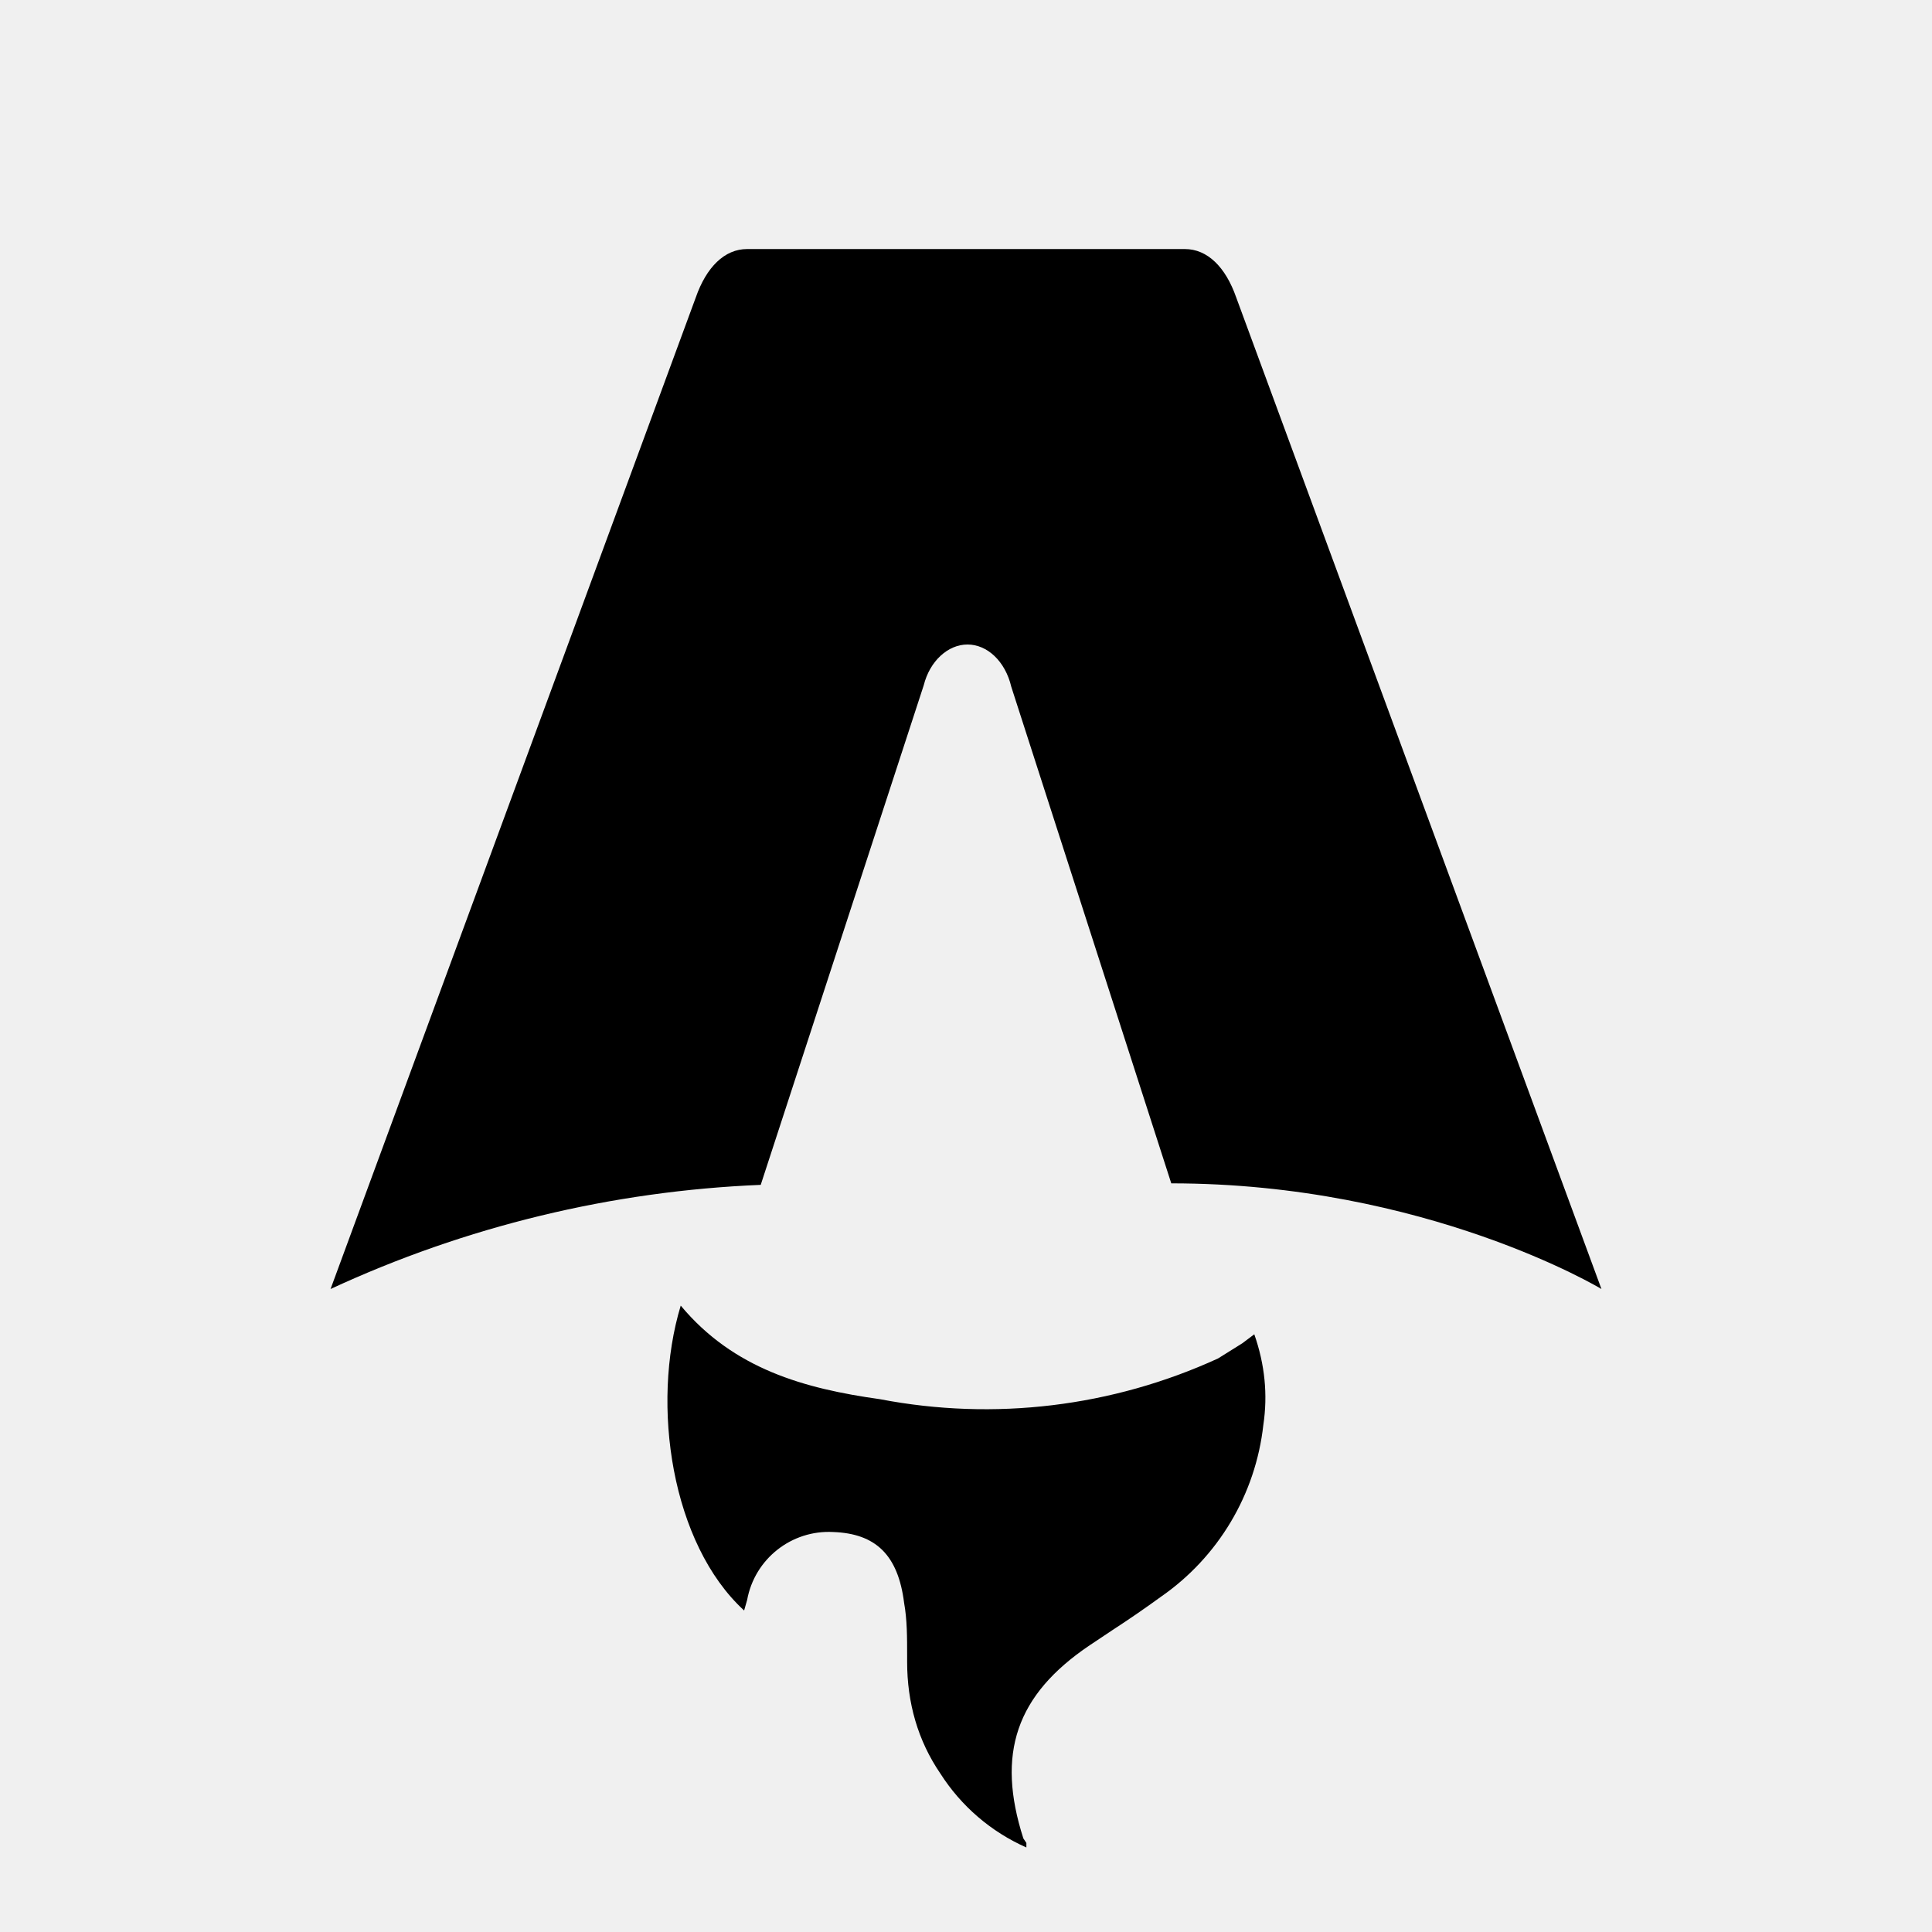
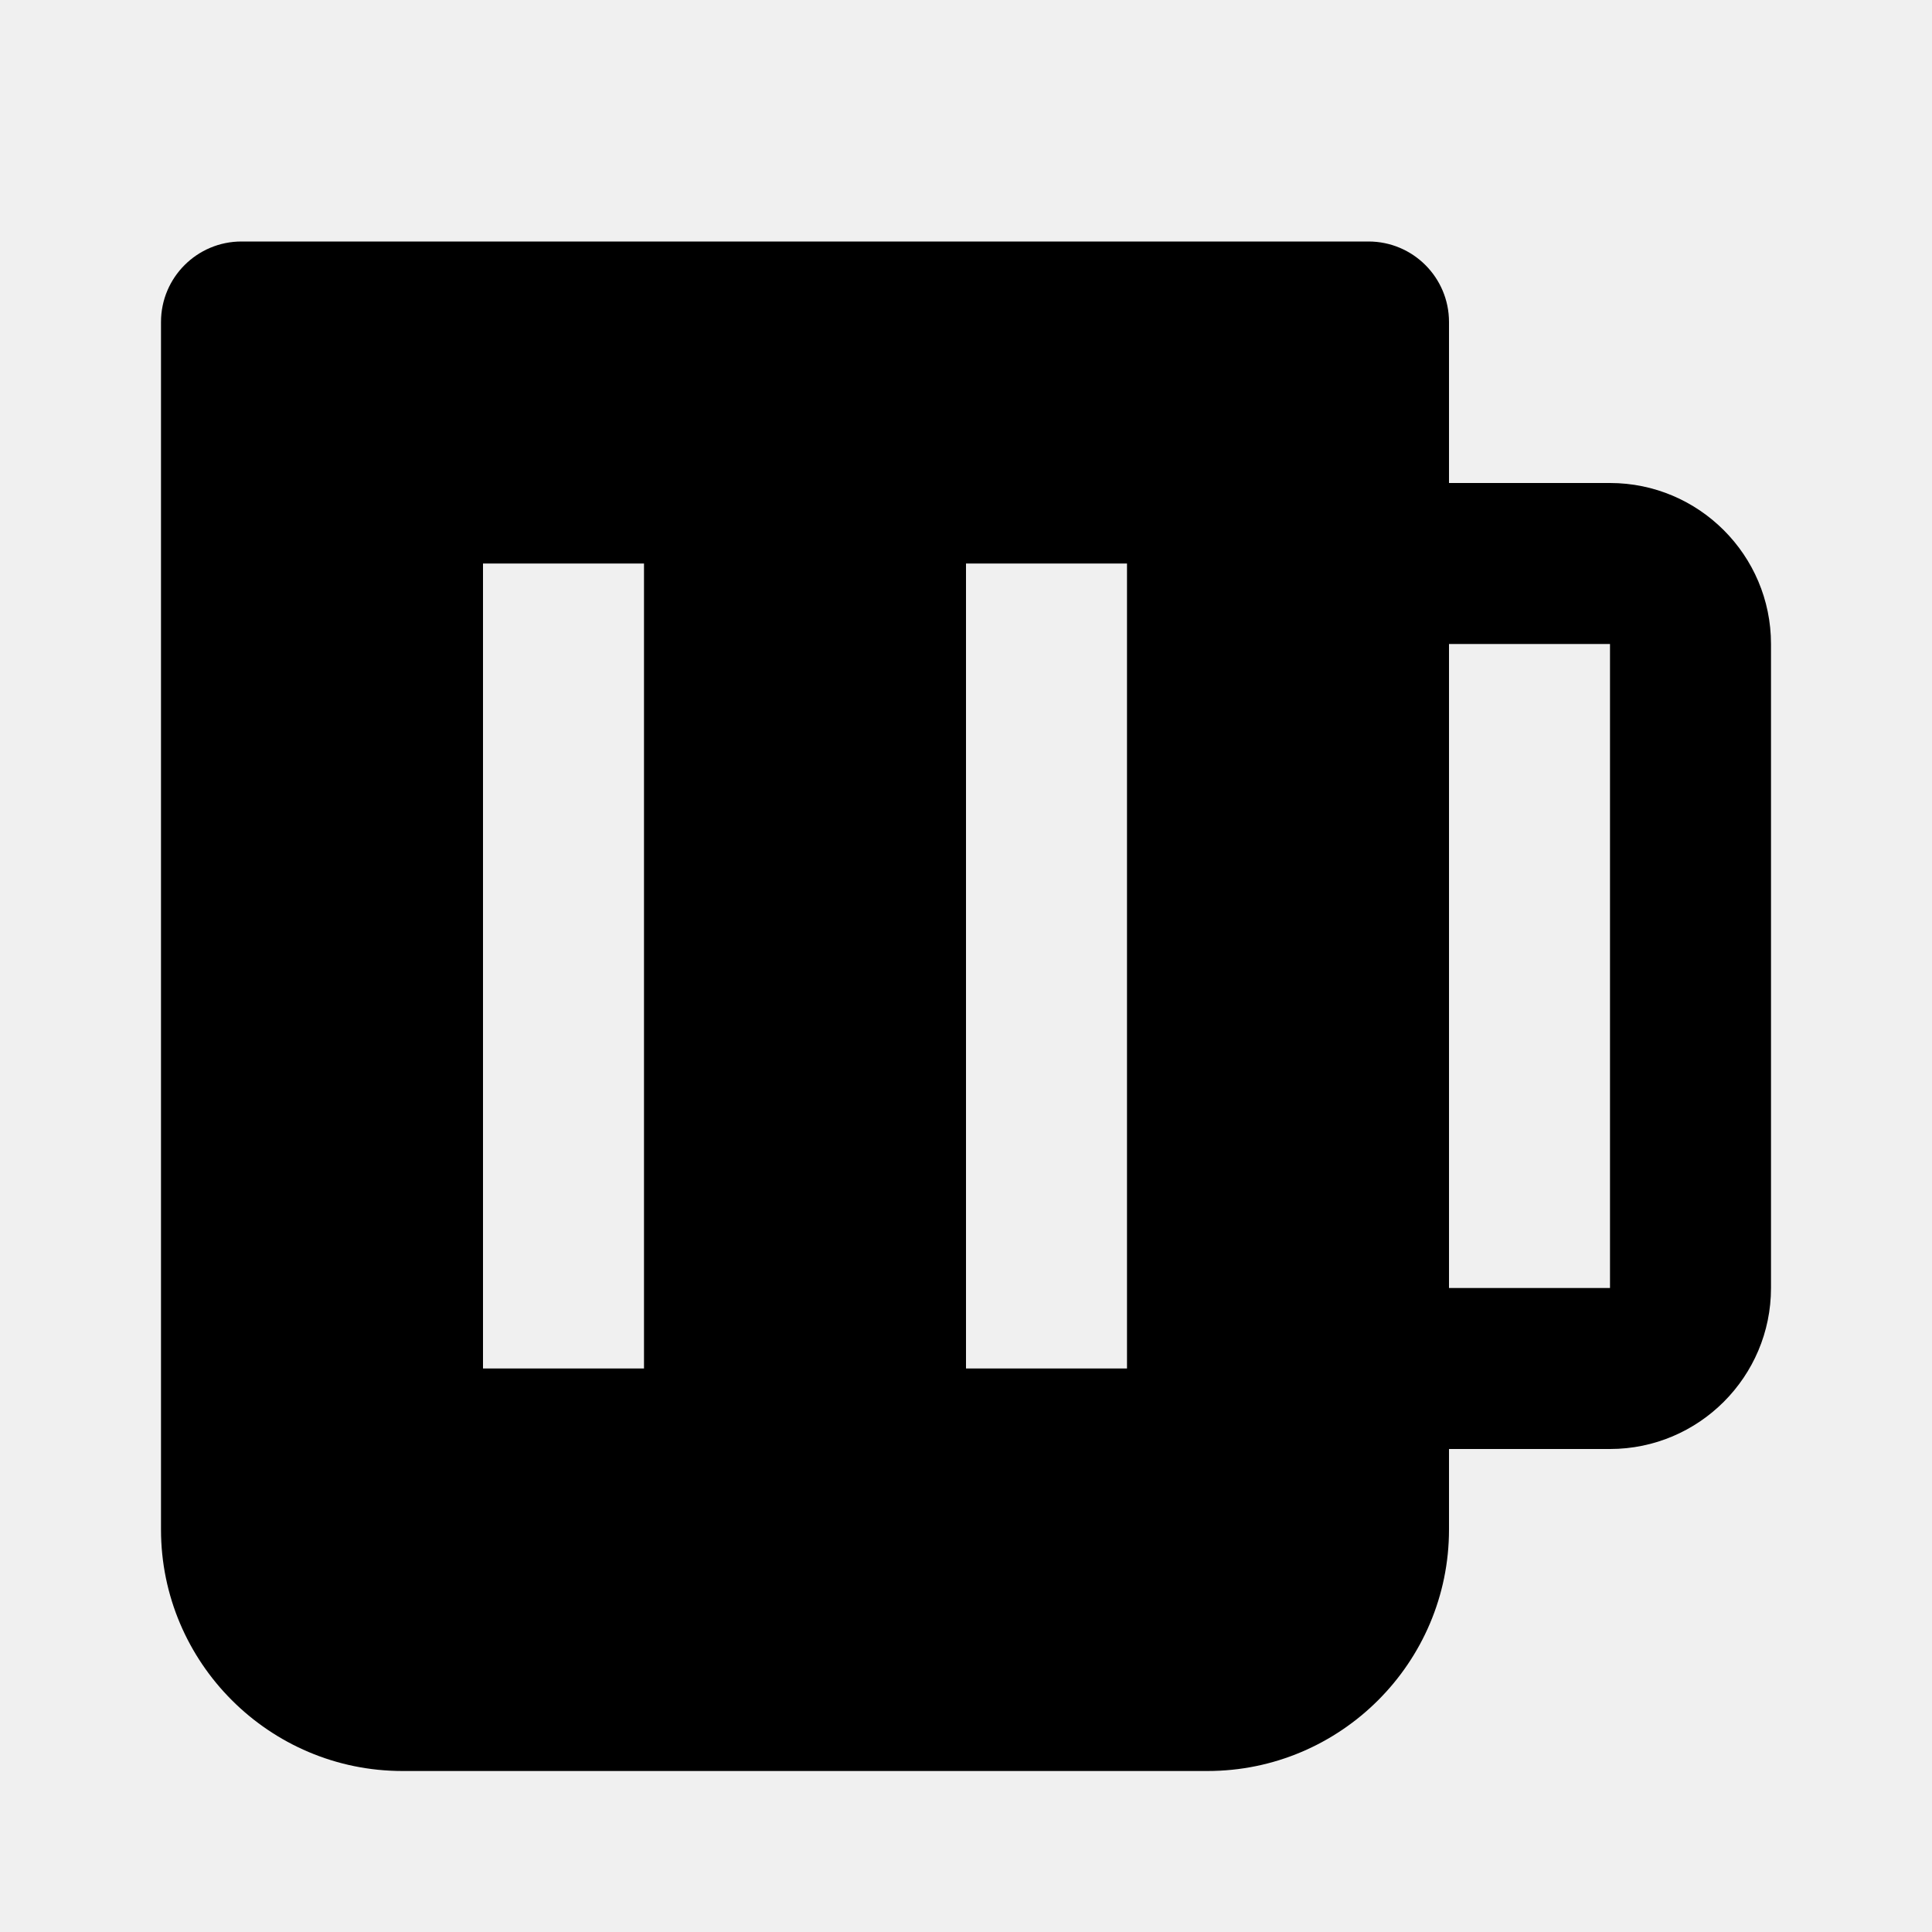
- <svg xmlns="http://www.w3.org/2000/svg" fill="none" viewBox="0 0 128 128">
-   <path d="M50.4 78.5a75.1 75.1 0 0 0-28.5 6.9l24.2-65.7c.7-2 1.9-3.2 3.4-3.2h29c1.5 0 2.7 1.2 3.4 3.2l24.2 65.7s-11.6-7-28.5-7L67 45.5c-.4-1.7-1.6-2.8-2.9-2.8-1.3 0-2.5 1.1-2.9 2.7L50.4 78.5Zm-1.1 28.2Zm-4.2-20.2c-2 6.6-.6 15.8 4.2 20.2a17.5 17.5 0 0 1 .2-.7 5.5 5.5 0 0 1 5.7-4.5c2.8.1 4.3 1.5 4.7 4.7.2 1.1.2 2.3.2 3.5v.4c0 2.7.7 5.2 2.2 7.4a13 13 0 0 0 5.7 4.9v-.3l-.2-.3c-1.8-5.6-.5-9.5 4.4-12.8l1.5-1a73 73 0 0 0 3.2-2.2 16 16 0 0 0 6.8-11.4c.3-2 .1-4-.6-6l-.8.6-1.6 1a37 37 0 0 1-22.4 2.7c-5-.7-9.7-2-13.2-6.2Z" />
-   <style>
-         path { fill: #000; }
-         @media (prefers-color-scheme: dark) {
-             path { fill: #FFF; }
-         }
-     </style>
+ <svg xmlns="http://www.w3.org/2000/svg" width="24" height="24" viewBox="0 0 24 24" style="fill: rgba(0, 0, 0, 1);transform: ;msFilter:;">
+   <path d="M20 6h-2V4a1 1 0 0 0-1-1H3a1 1 0 0 0-1 1v15c0 1.654 1.346 3 3 3h10c1.654 0 3-1.346 3-3v-1h2c1.103 0 2-.897 2-2V8c0-1.103-.897-2-2-2zM8 17H6V7h2v10zm6 0h-2V7h2v10zm6-1h-2V8h2v8z" />
</svg>
